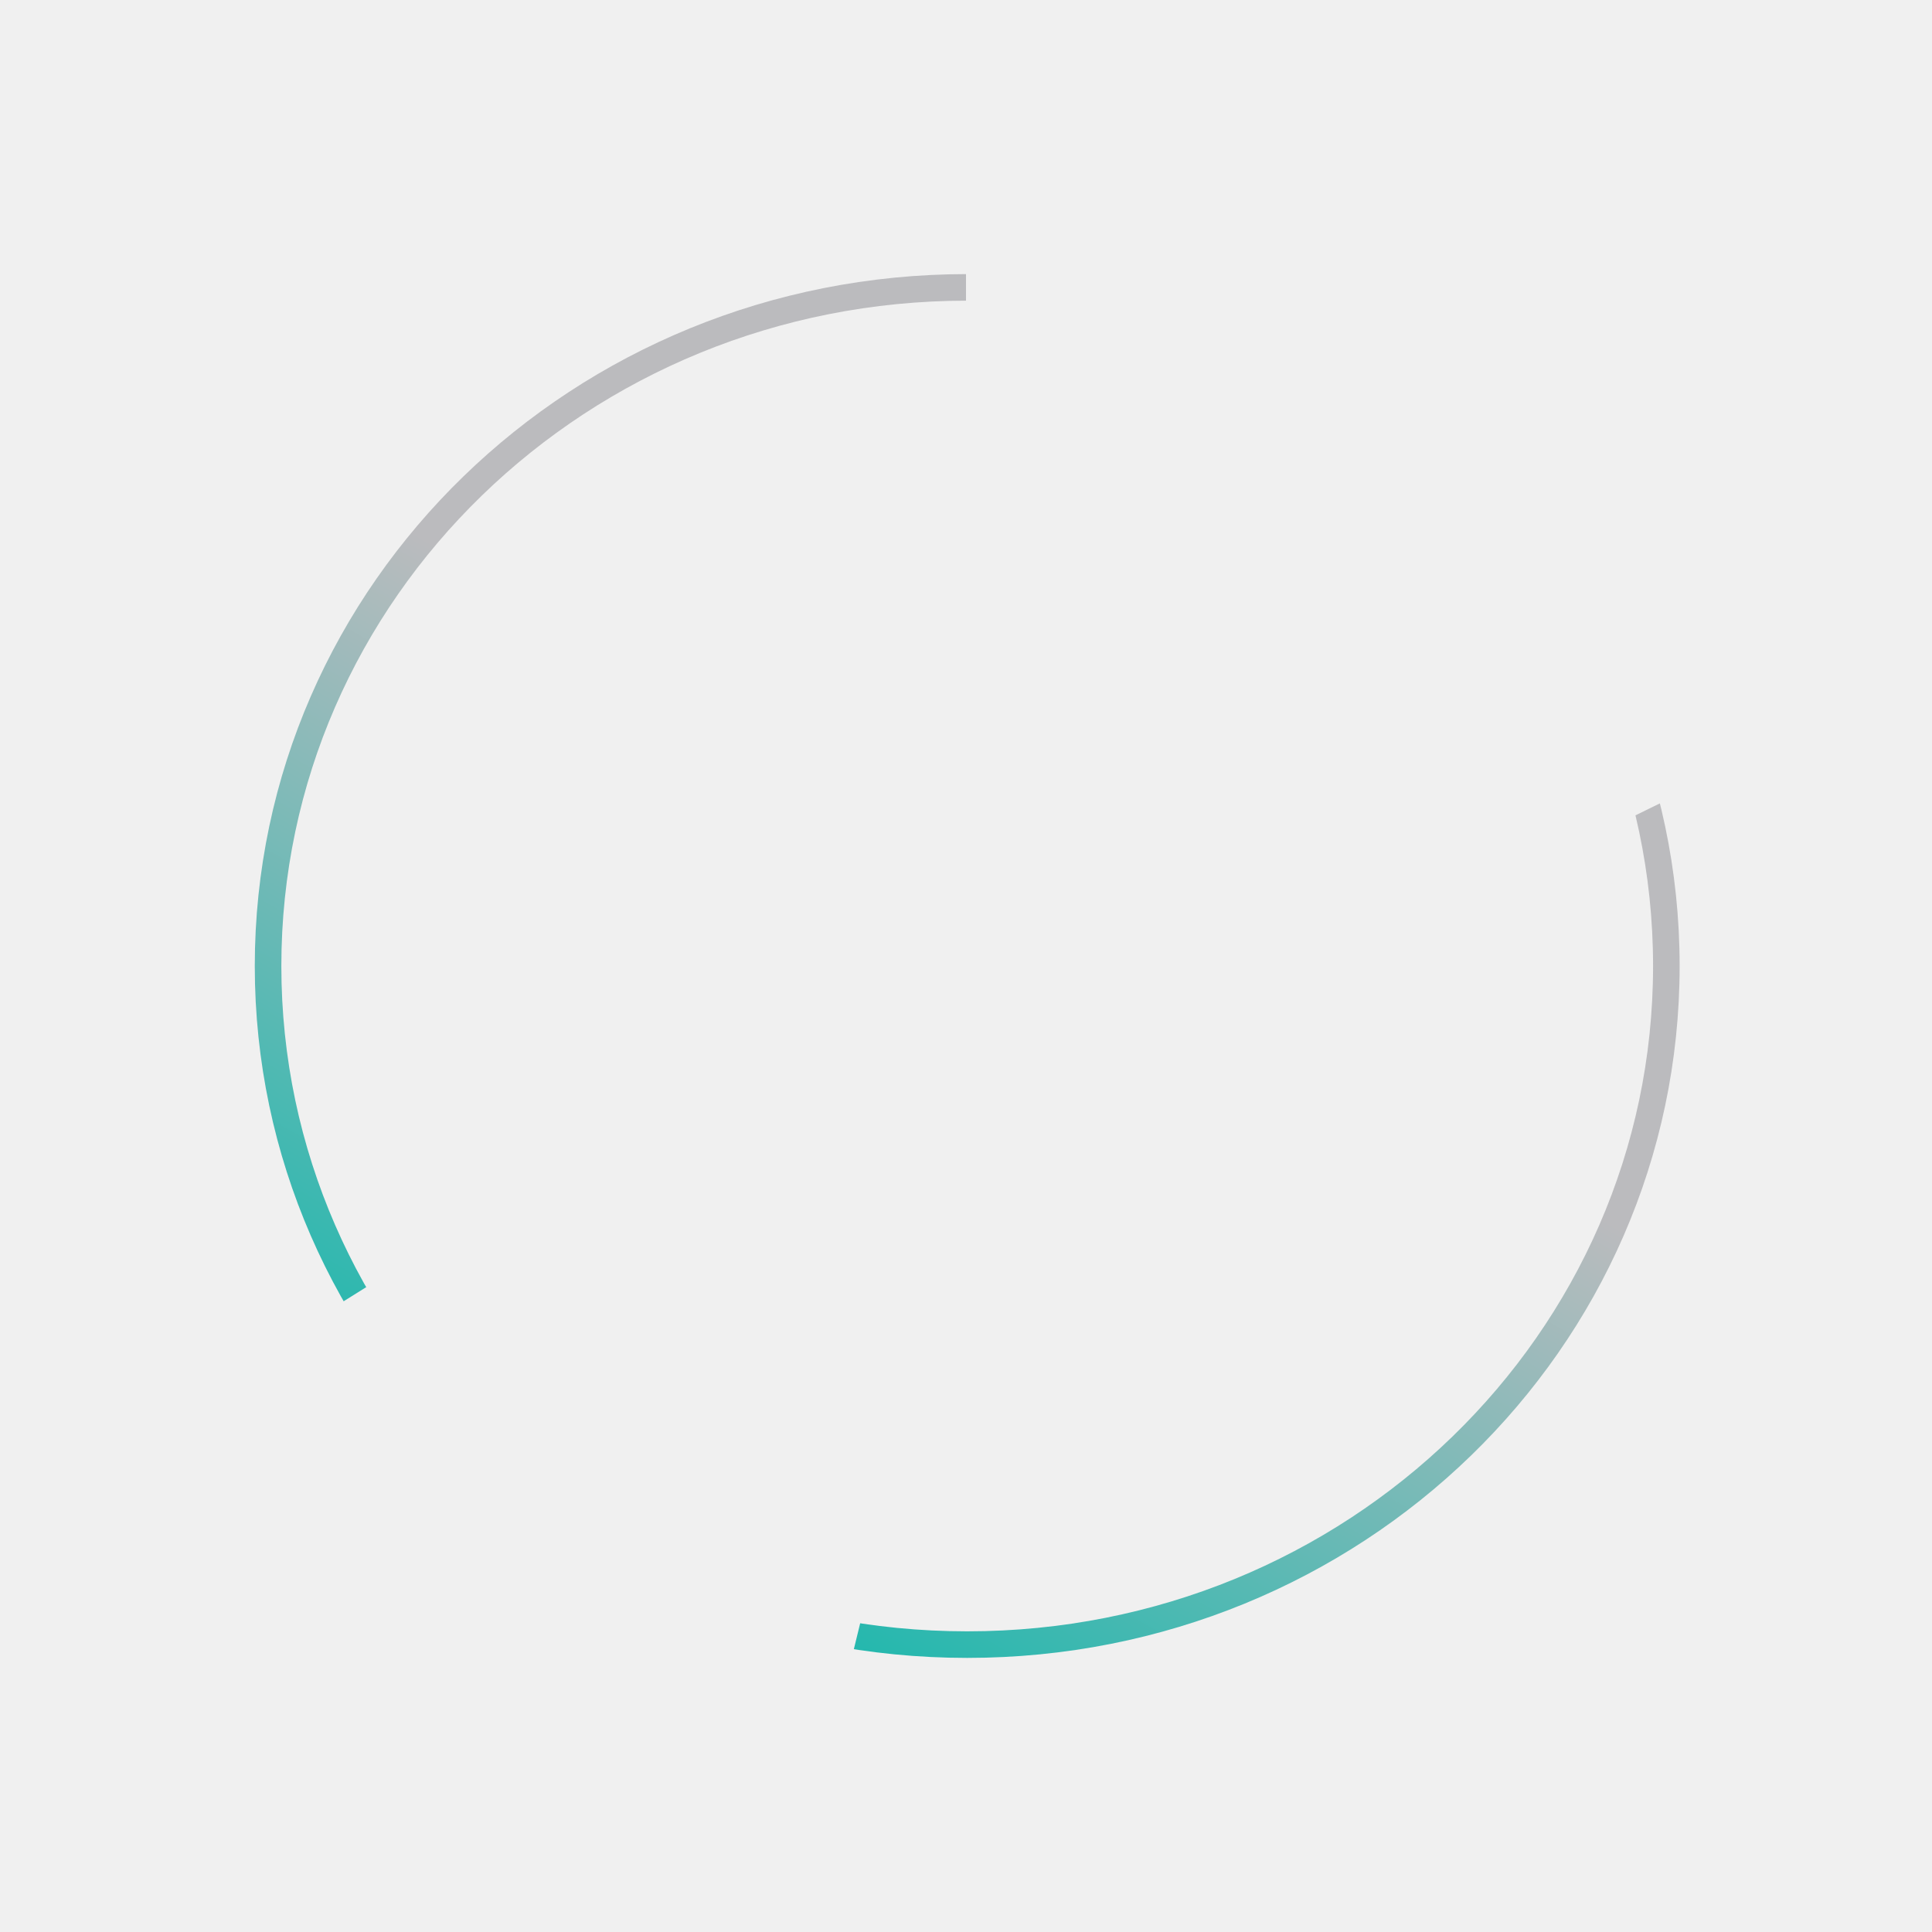
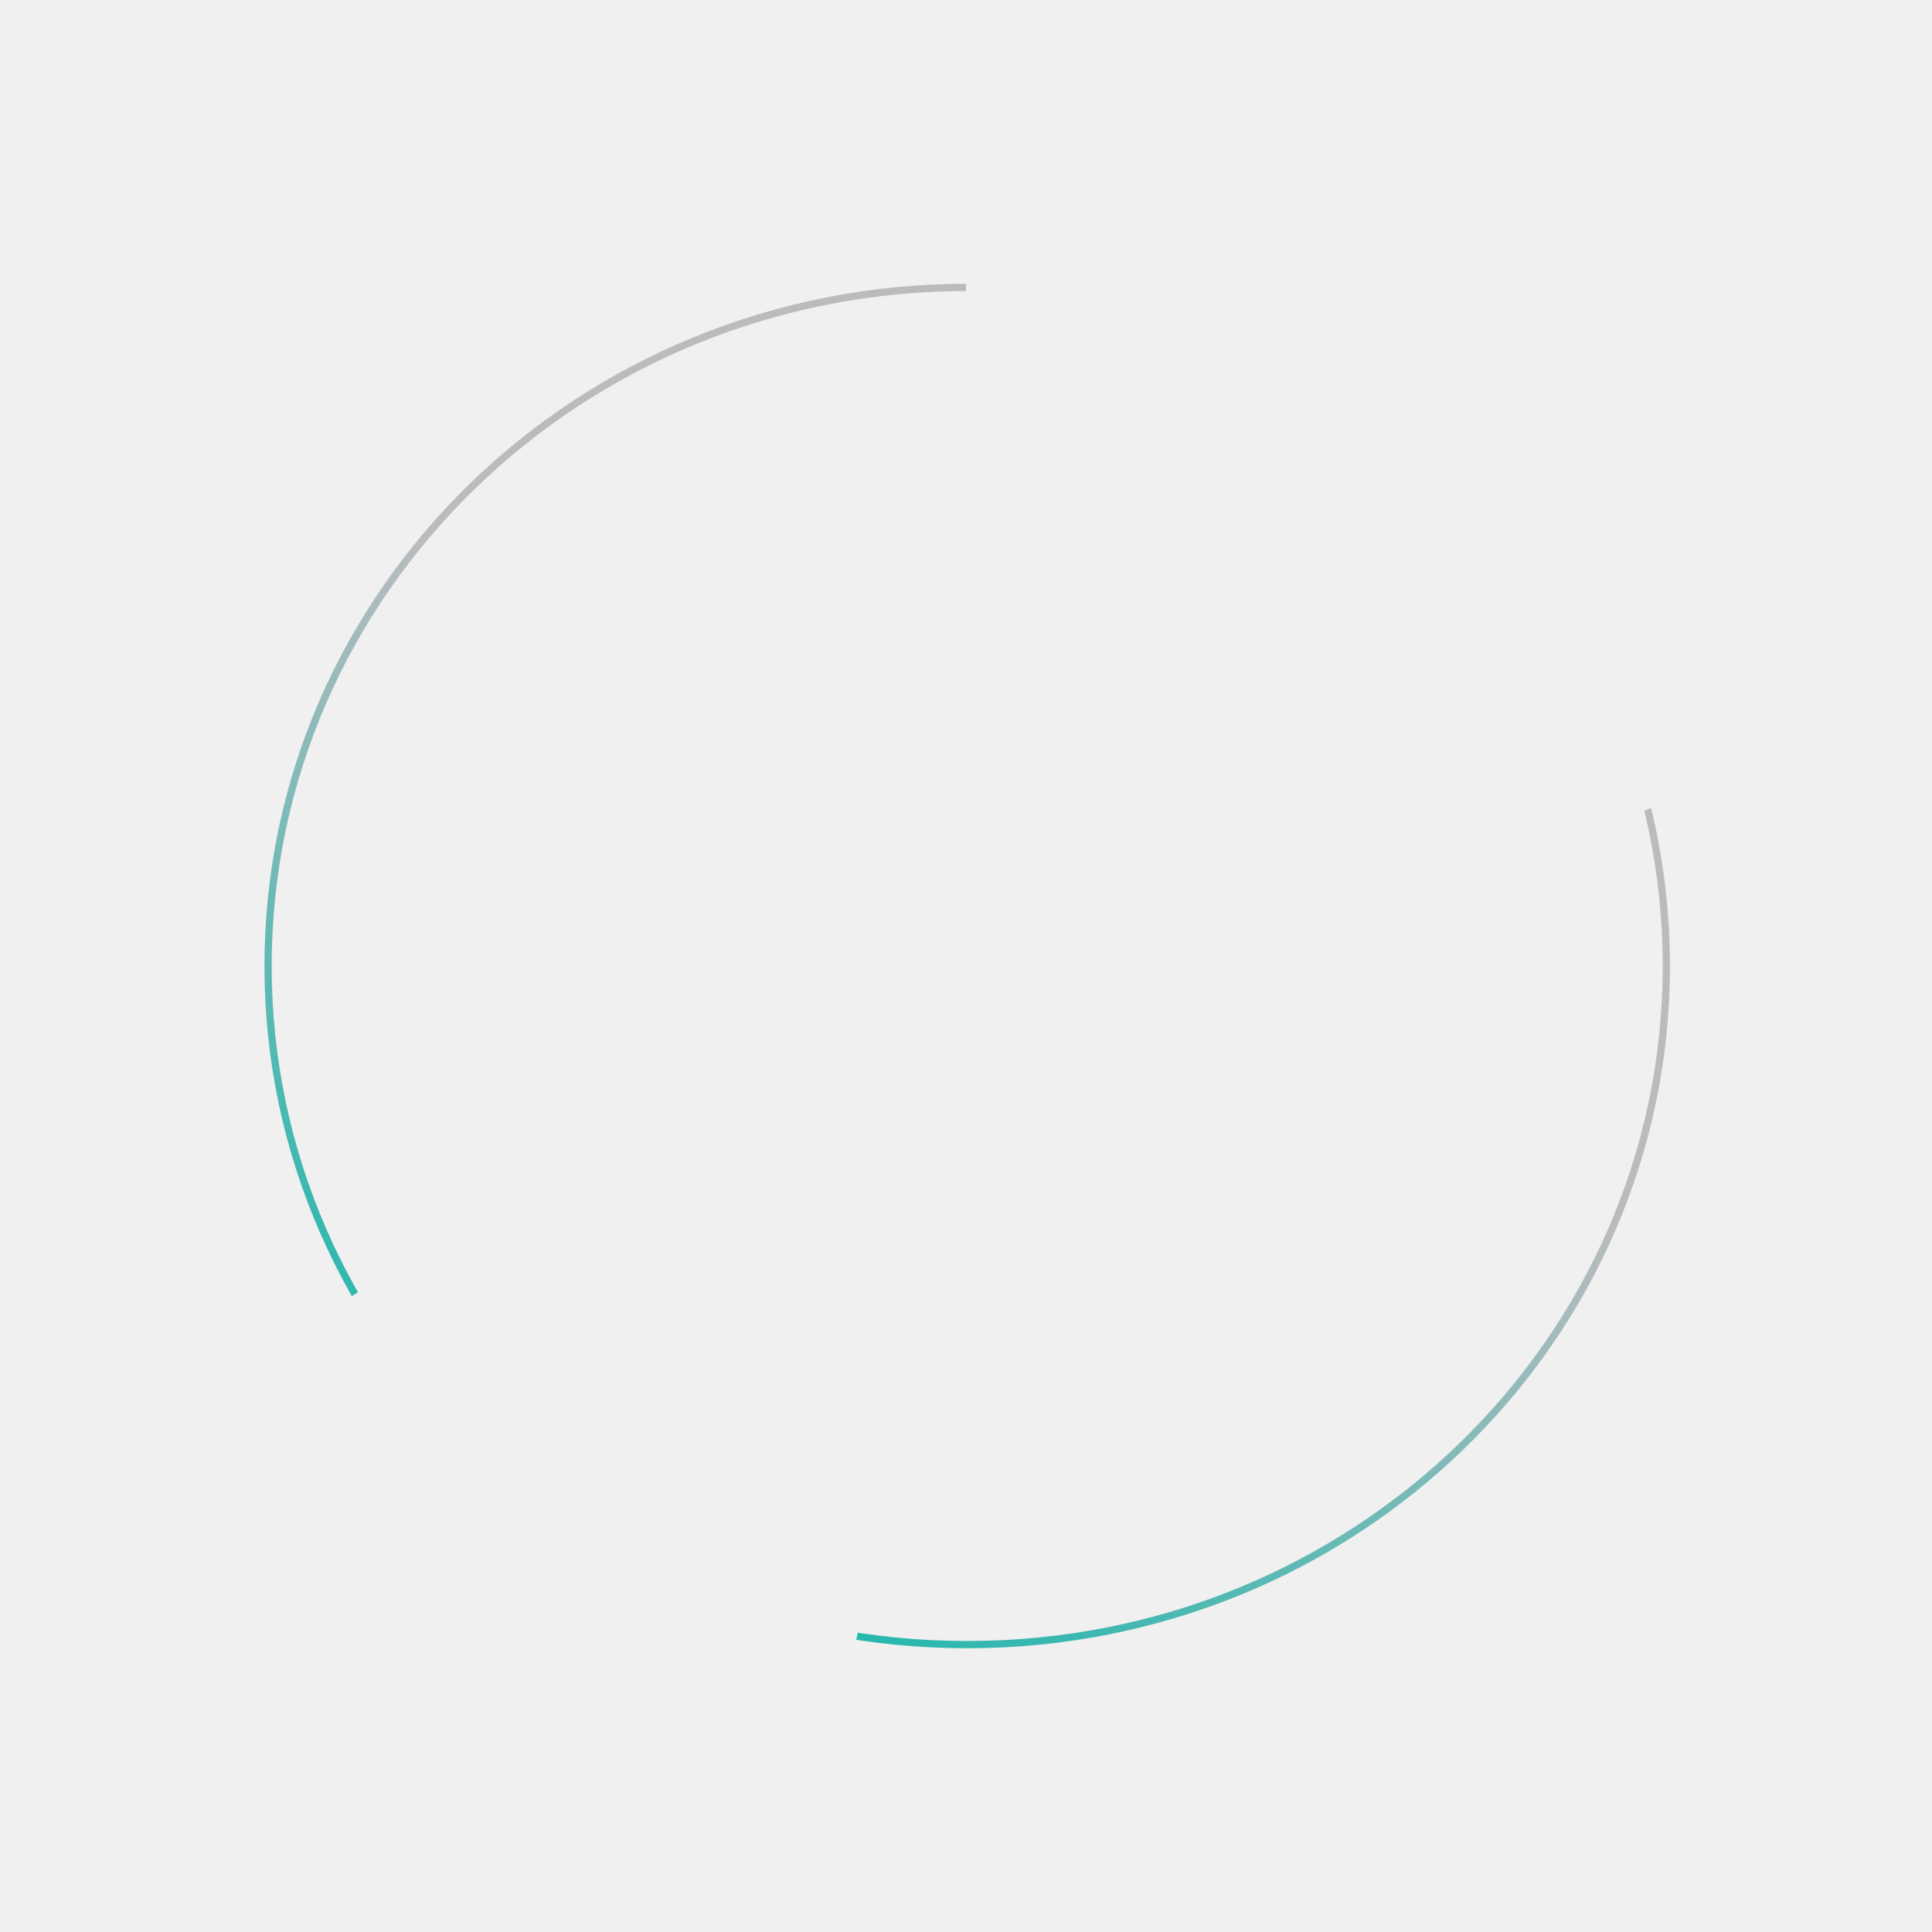
<svg xmlns="http://www.w3.org/2000/svg" viewBox="0 0 800 800" width="100%" height="100%">
  <defs>
    <linearGradient id="grd1" gradientUnits="userSpaceOnUse" x1="8.287" y1="717.53" x2="329.513" y2="161.15">
      <stop offset="0.199" stop-color="#00b7aa" />
      <stop offset="0.797" stop-color="#bbbbbe" />
    </linearGradient>
    <mask id="stripe4">
      <rect x="0" y="0" width="100%" height="100%" fill="white" />
      <path id="Shape 23" class="shp0" d="M236.15 480.18L383 562.55L337.43 748.81L64.36 587.52L236.15 480.18Z" />
      <path id="Shape 24" class="shp0" d="M400 48.11L779.02 287.73L616.55 367.34L400 247.14L400 48.11Z" />
    </mask>
  </defs>
  <style>
		tspan { white-space:pre }
- 		.shp001 { fill: none;stroke: url(#grd1);stroke-width: 11 } 
+     .shp0 { fill: black } 
+ 		.shp001 { fill: none;stroke: url(#grd1);stroke-width: 3 } 
	</style>
  <path mask="url(#stripe4)" id="Shape 22" class="shp001" d="M400.5 681C240.41 681 111 555.39 111 400C111 244.61 240.41 119 400.5 119C560.59 119 690 244.61 690 400C690 555.39 560.59 681 400.5 681Z" />
</svg>
